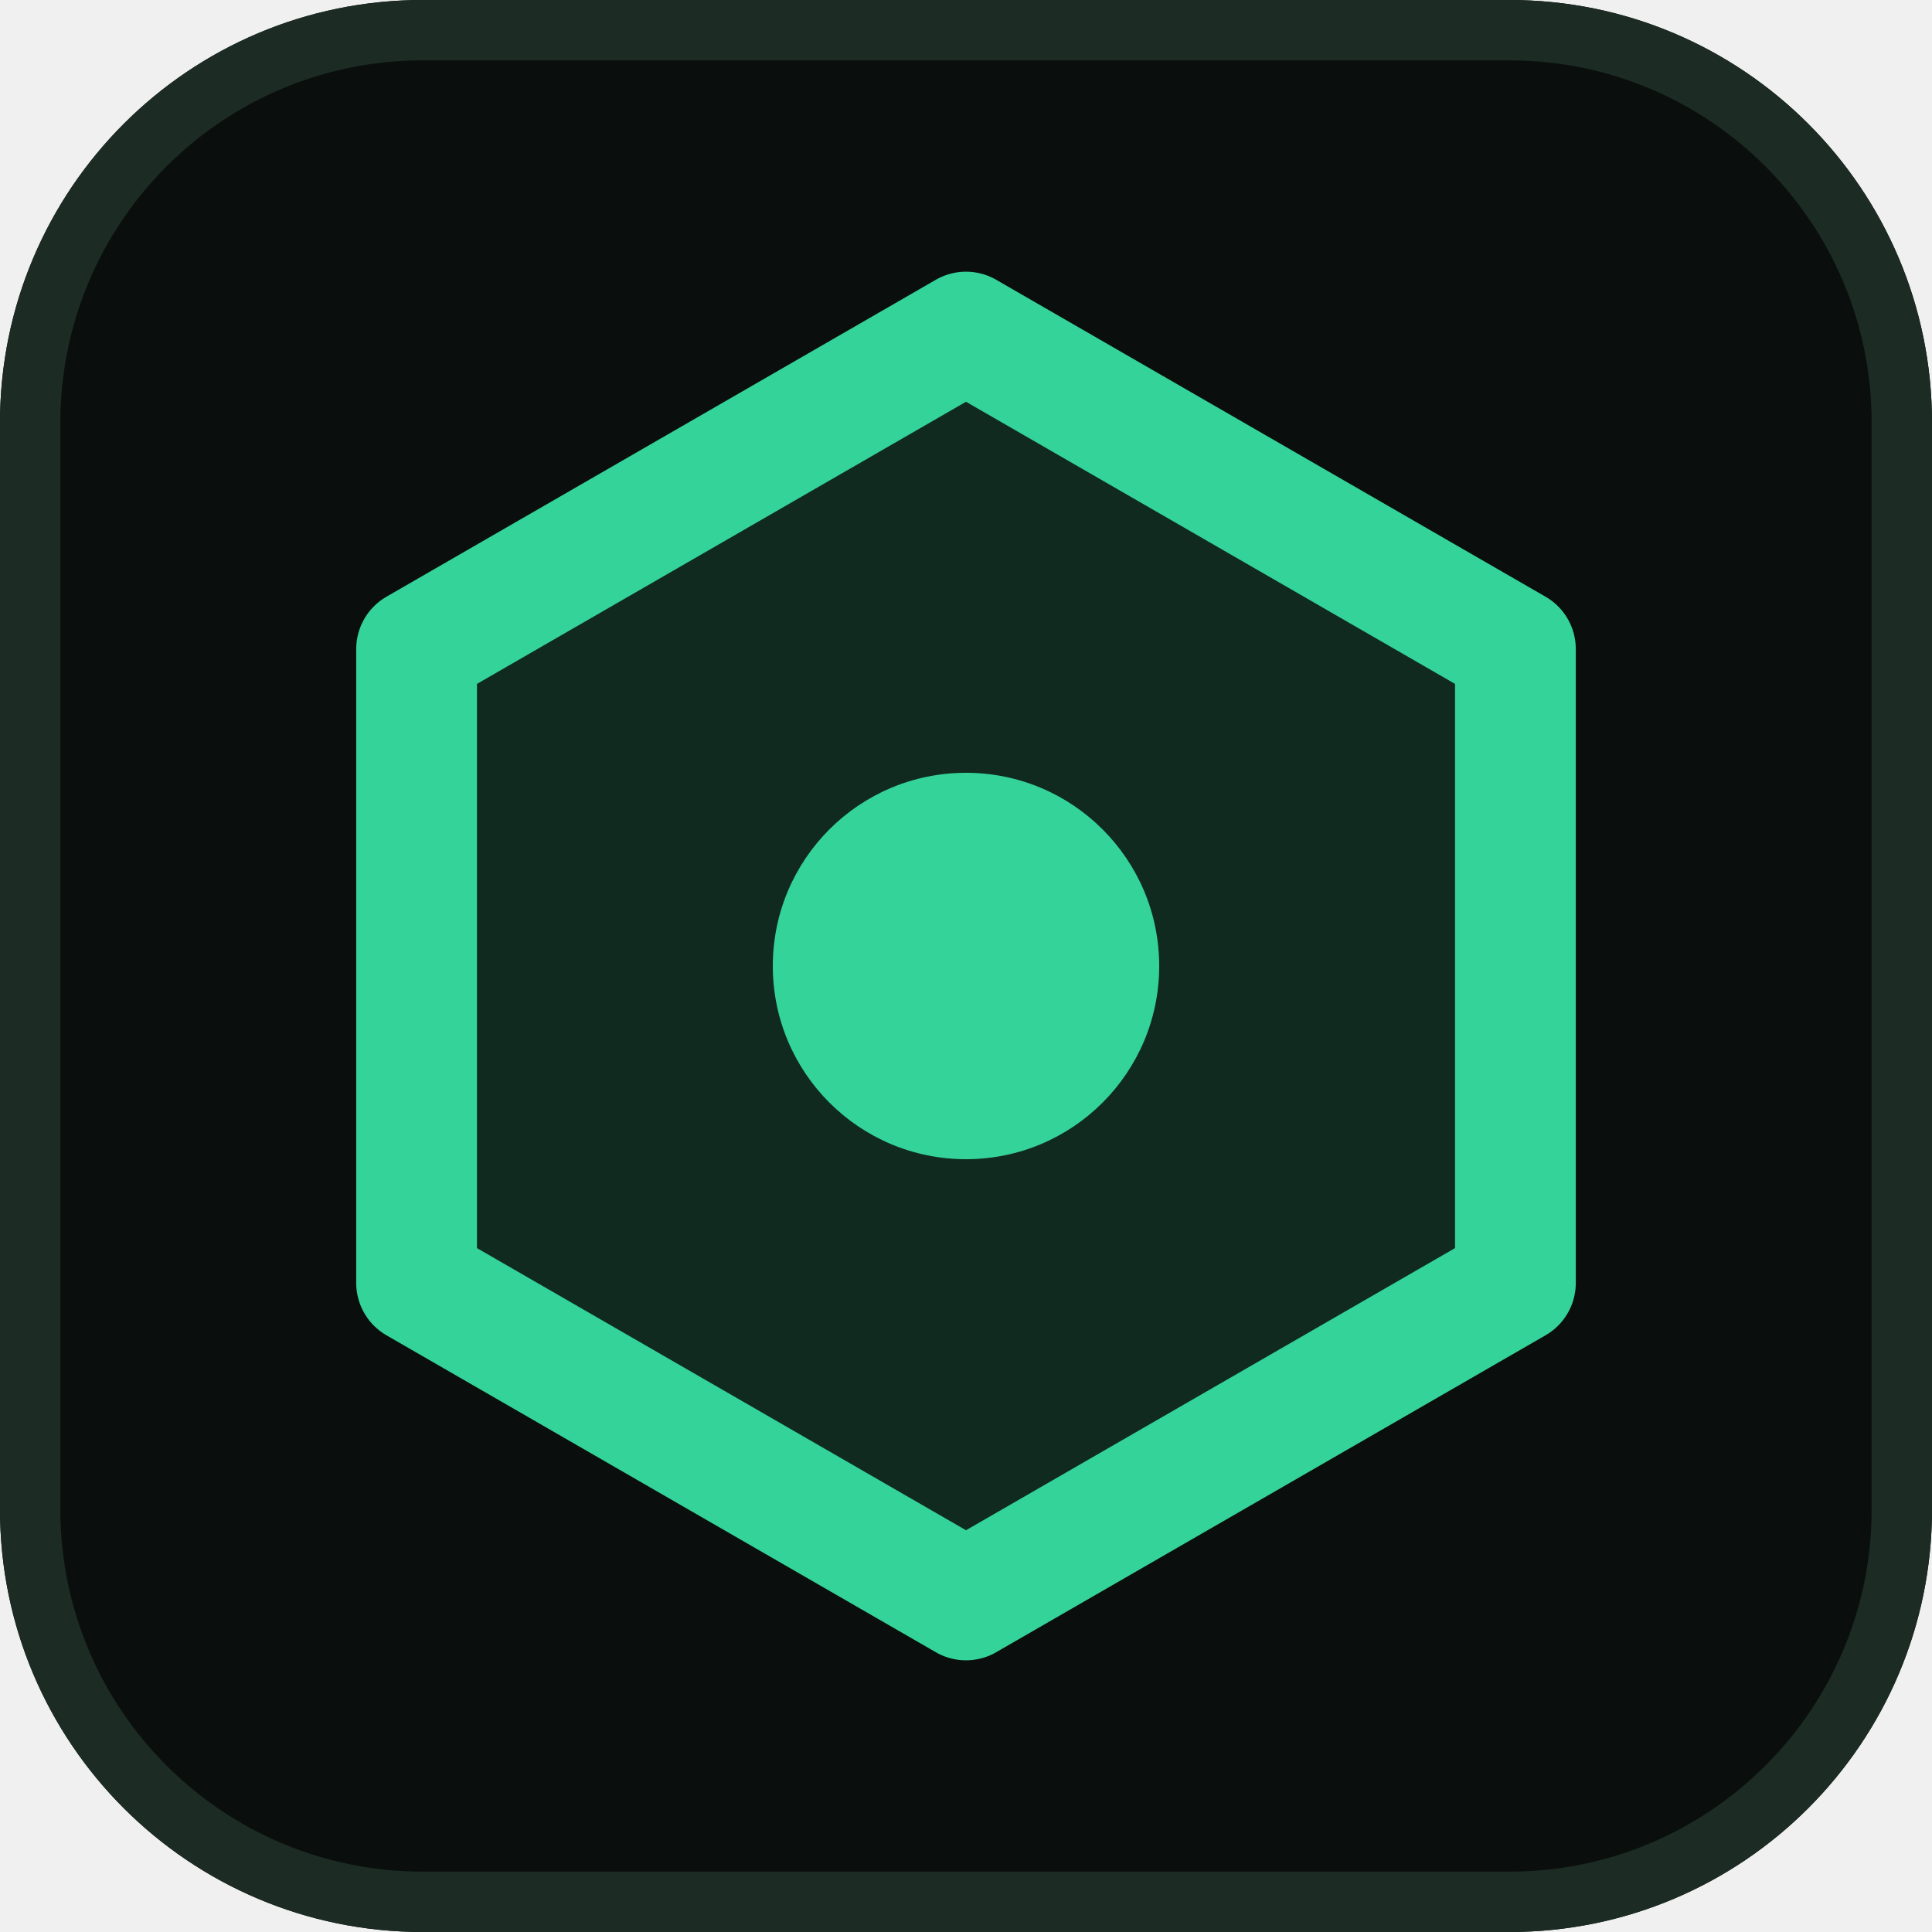
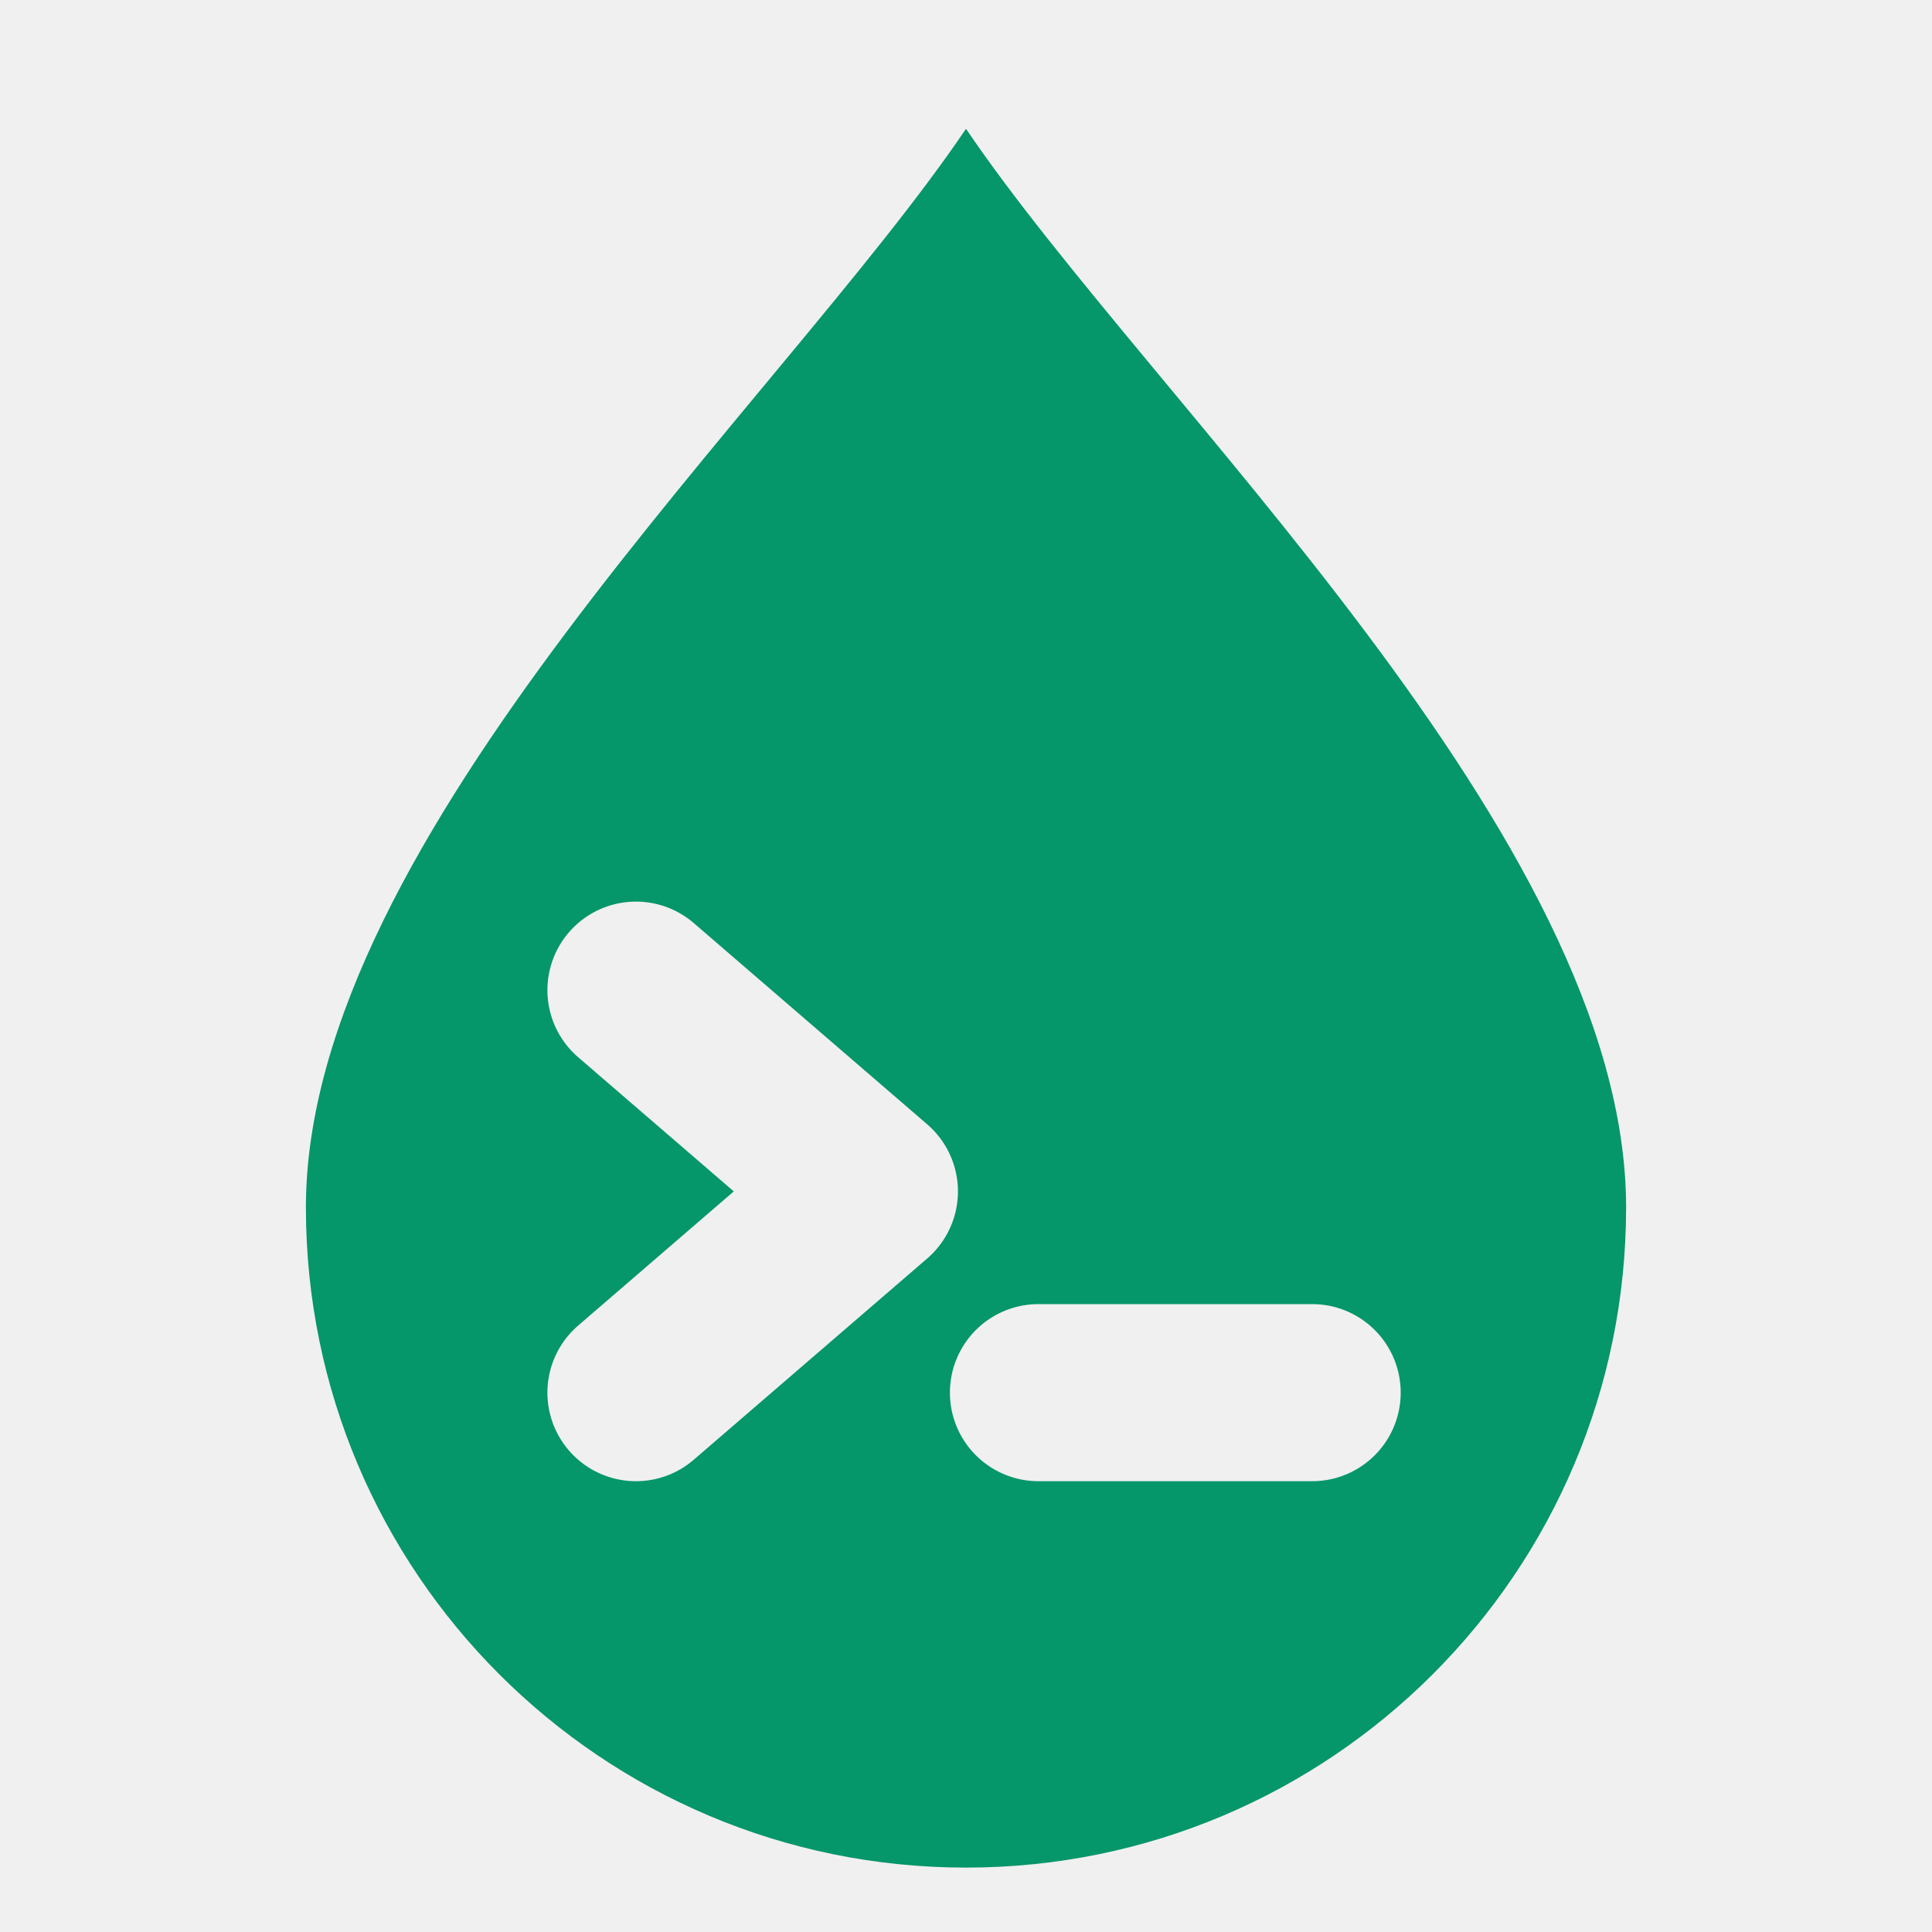
- <svg xmlns="http://www.w3.org/2000/svg" viewBox="0 0 32 32">
-   <rect width="32" height="32" rx="7" fill="#0a0f0d" />
-   <rect x="0.5" y="0.5" width="31" height="31" rx="6.5" fill="none" stroke="#1c2b24" />
-   <path d="M16 5.5 25.1 10.75v10.5L16 26.5l-9.1-5.25v-10.5z" fill="#34d399" fill-opacity="0.14" stroke="#34d399" stroke-width="2" stroke-linejoin="round" />
-   <circle cx="16" cy="16" r="3.2" fill="#34d399" />
+ <svg xmlns="http://www.w3.org/2000/svg" viewBox="0 0 24 24">
+   <style>
+     .mark { fill: #059669; }
+     @media (prefers-color-scheme: dark) { .mark { fill: #34d399; } }
+   </style>
+   <mask id="prompt">
+     <path d="M12 1.6C9.7 5 3.8 10.4 3.8 15a8.2 8.2 0 0 0 16.4 0C20.2 10.4 14.3 5 12 1.6Z" fill="#fff" />
+     <path d="M7.9 12.3l2.9 2.5-2.9 2.5M12.9 17.3h3.4" fill="none" stroke="#000" stroke-width="2.2" stroke-linecap="round" stroke-linejoin="round" />
+   </mask>
+   <rect class="mark" width="24" height="24" mask="url(#prompt)" />
</svg>
